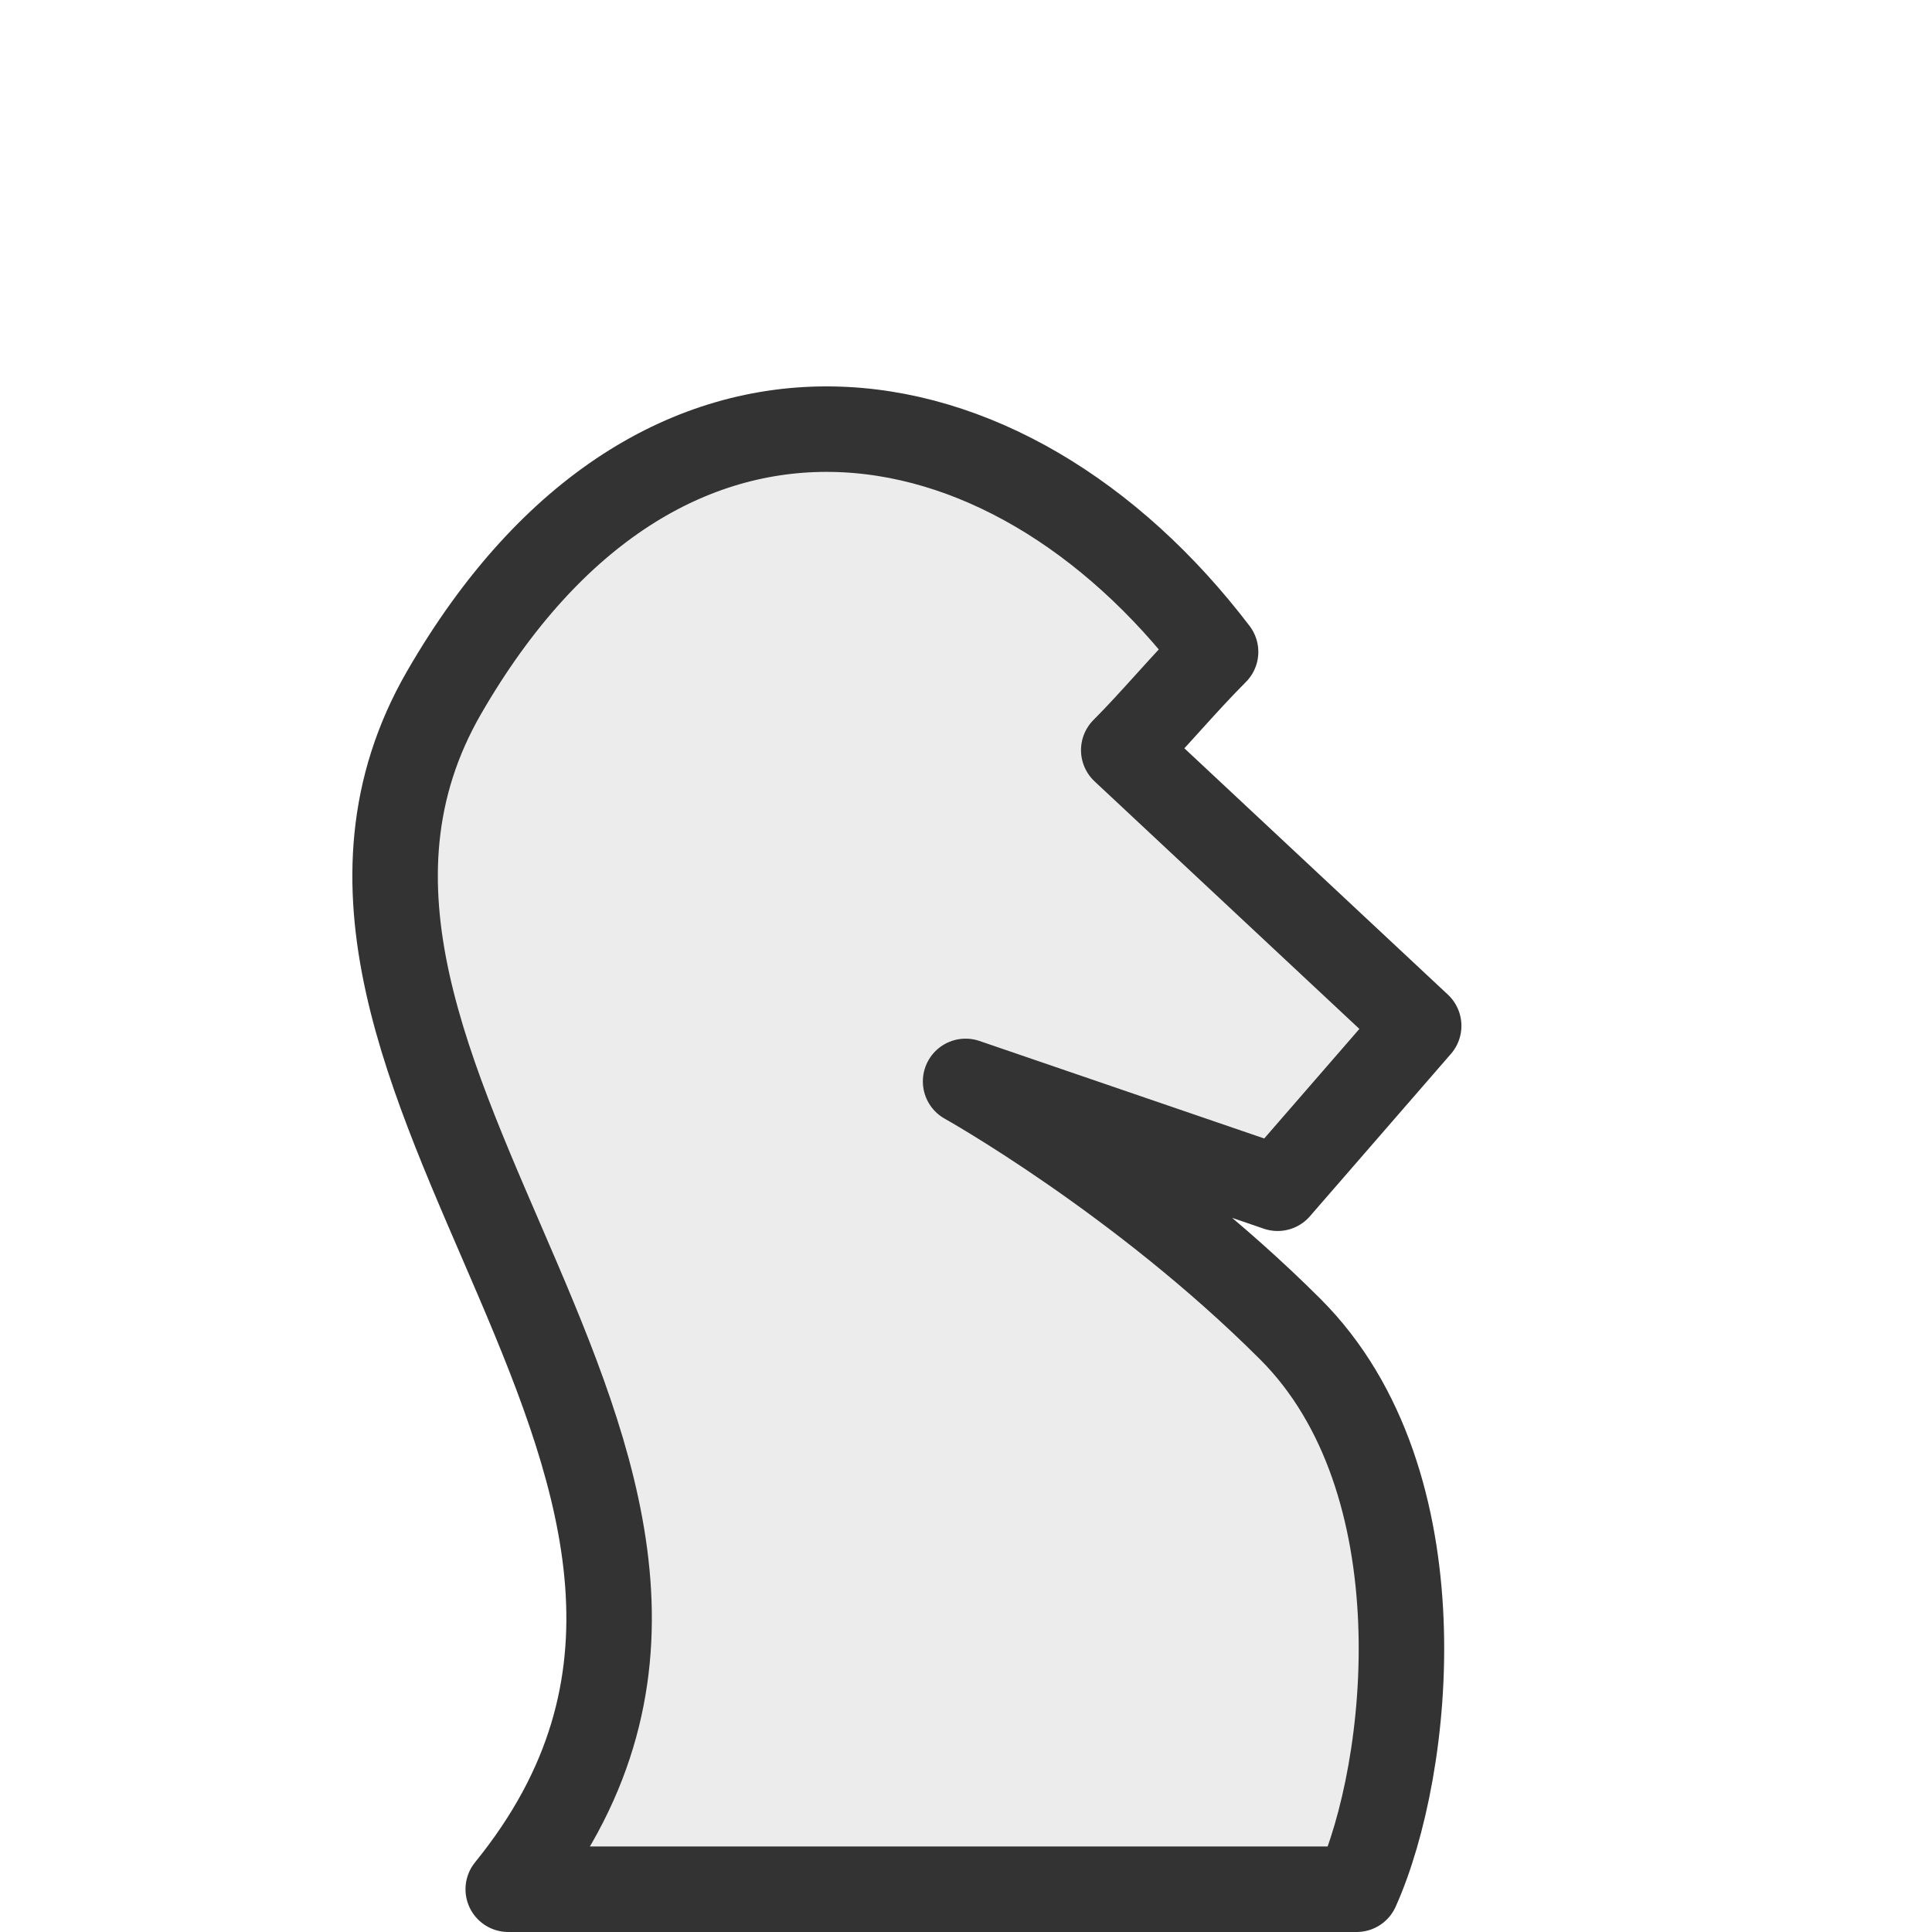
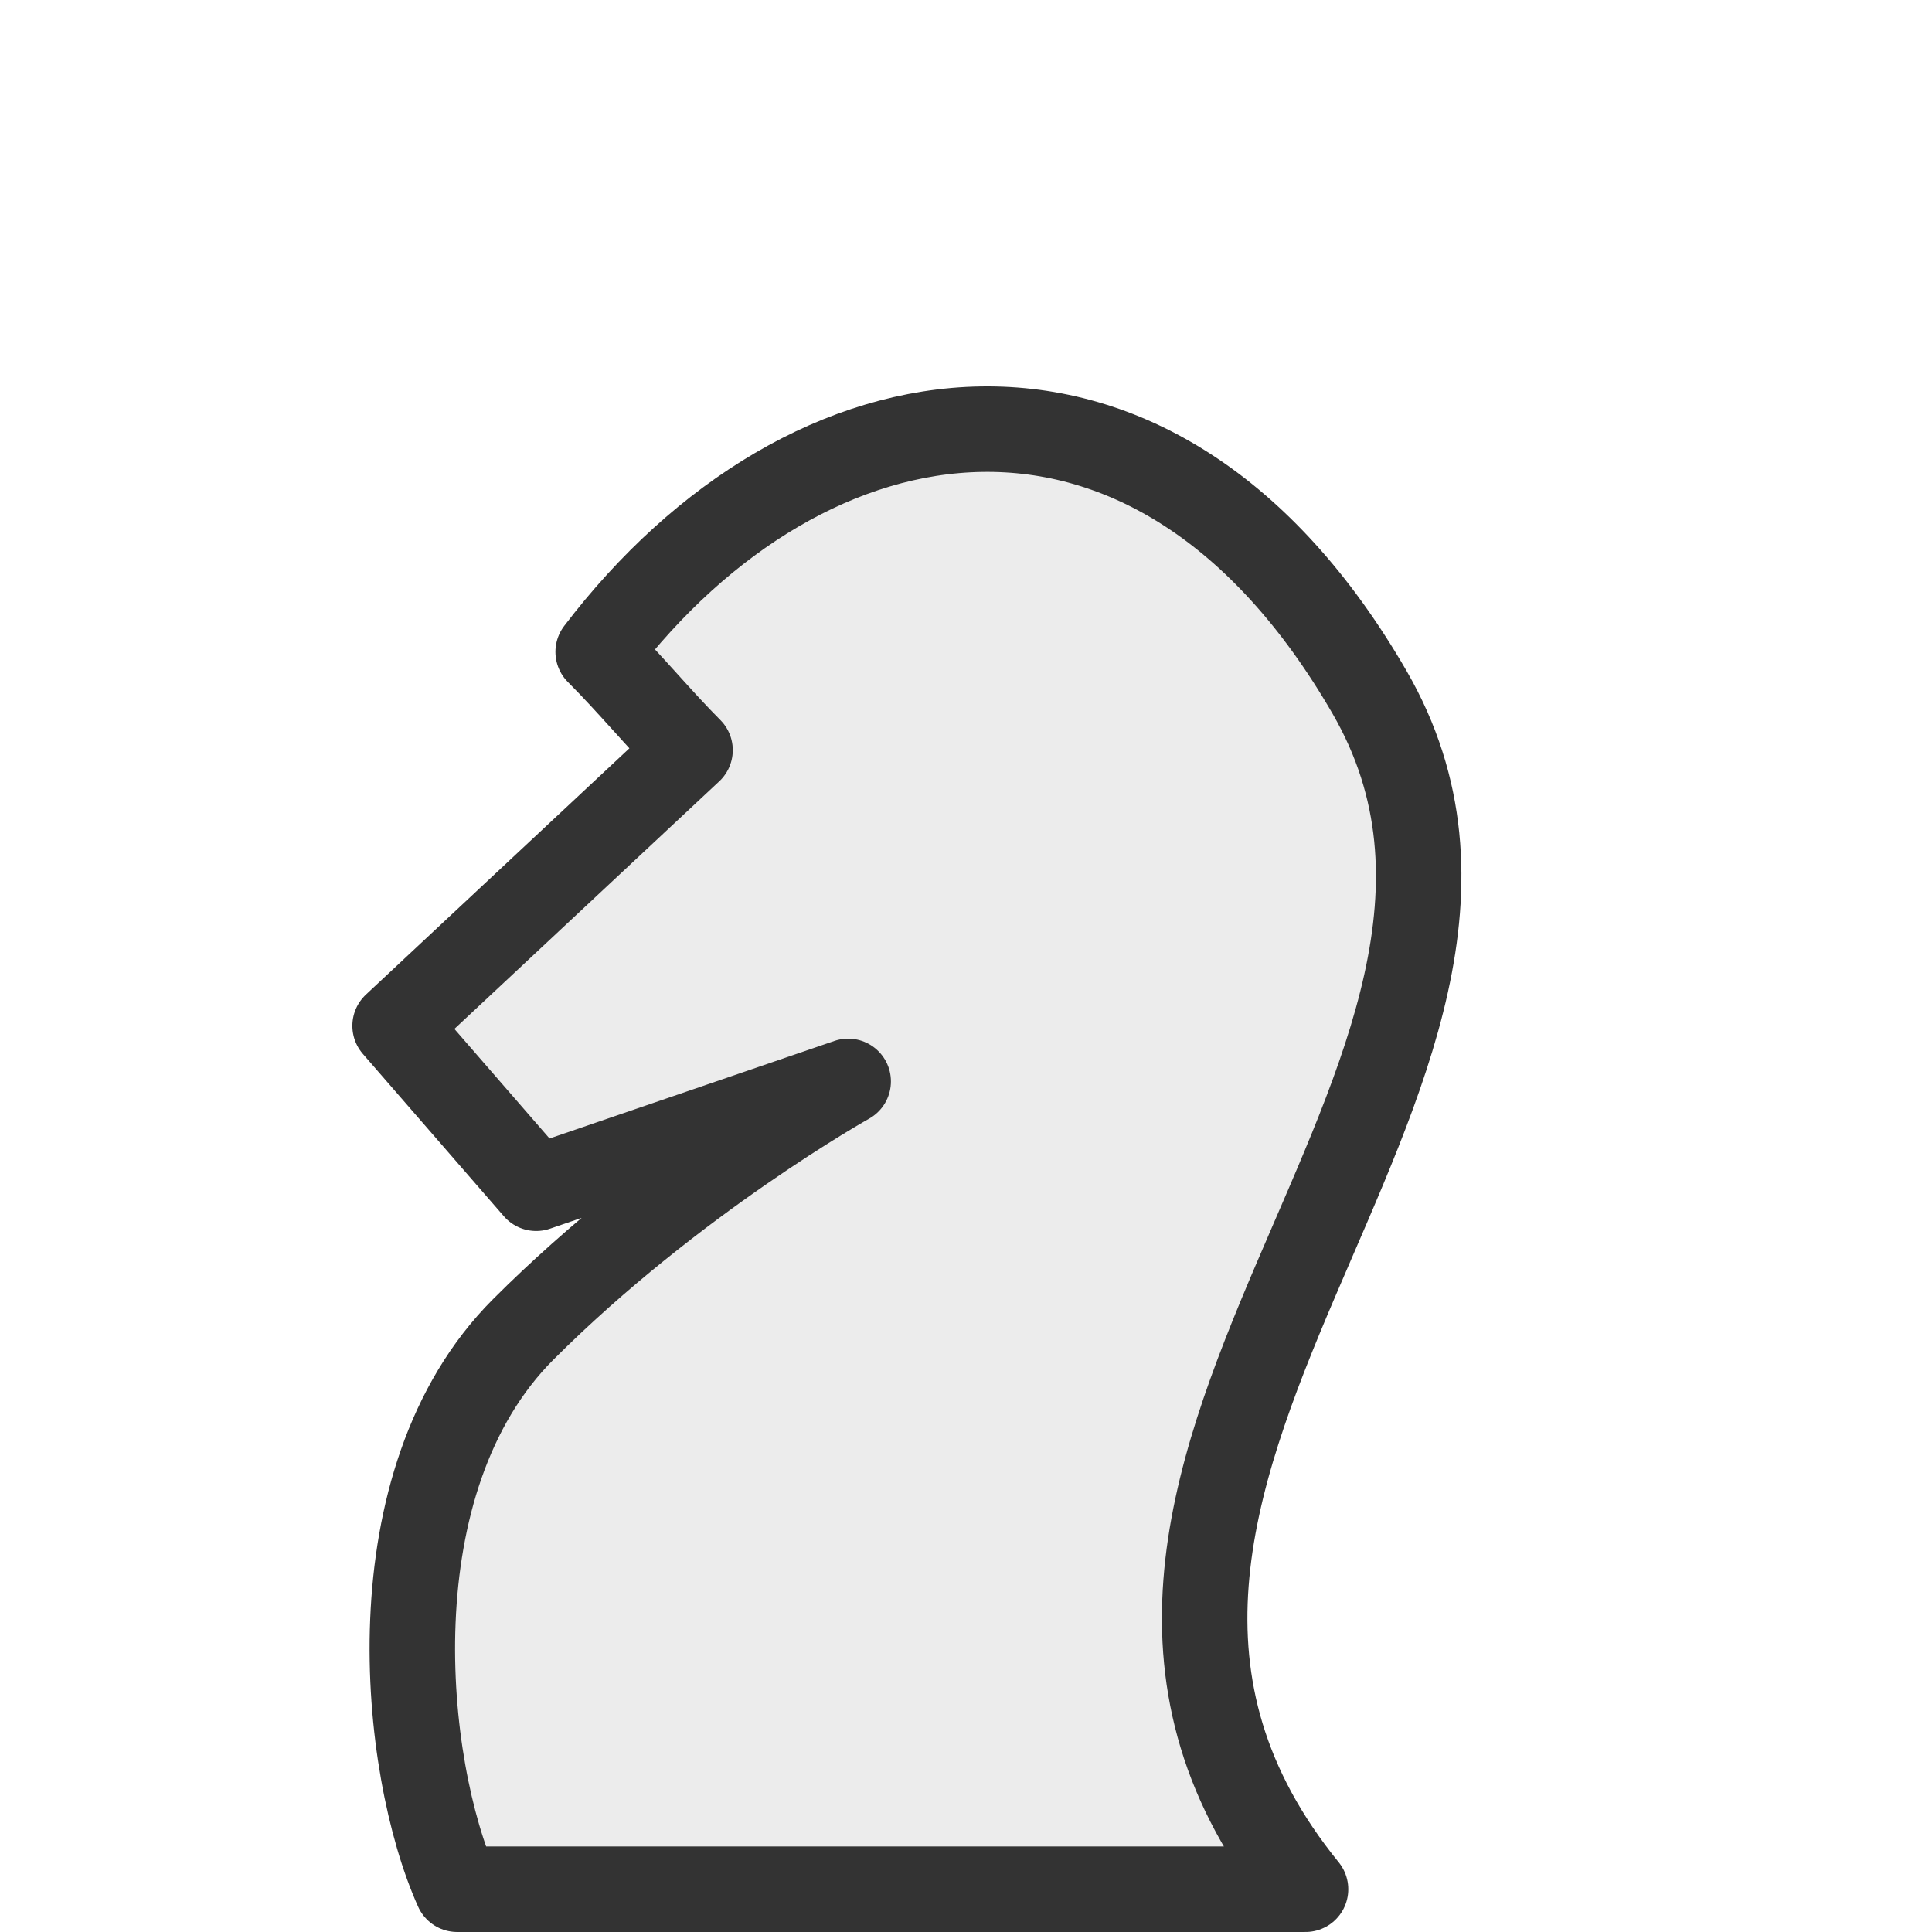
<svg xmlns="http://www.w3.org/2000/svg" width="90.4" height="90.399" id="svg2" version="1.0">
  <defs id="defs4">
    </defs>
  <g id="layer1" transform="translate(-276.8808,-198.1006)">
-     <path id="BKnight" d="M 329.462,233.2 L 343.262,246.1 L 336.662,253.7 L 322.062,248.7 C 322.062,248.7 330.221,253.259 337.262,260.3 C 344.367,267.405 342.904,280.843 340.359,286.5 L 300.662,286.5 C 316.262,267.3 287.309,248.431 297.662,230.5 C 307.742,213.041 323.967,215.745 333.759,228.602 C 332.266,230.096 330.843,231.819 329.462,233.2 z" style="opacity:1;fill:#ececec;fill-opacity:1;fill-rule:nonzero;stroke:#333333;stroke-width:4;stroke-linecap:round;stroke-linejoin:round;stroke-miterlimit:4;stroke-dasharray:none;stroke-dashoffset:0;stroke-opacity:1" />
+     <path id="BKnight" d="M 309.168,233.2 L 295.368,246.1 L 301.968,253.7 L 316.568,248.7 C 316.568,248.7 308.409,253.259 301.368,260.3 C 294.263,267.405 295.725,280.843 298.271,286.5 L 337.968,286.5 C 322.368,267.3 351.32,248.431 340.968,230.5 C 330.888,213.041 314.662,215.745 304.87,228.602 C 306.364,230.096 307.786,231.819 309.168,233.2 z" style="opacity:1;fill:#ececec;fill-opacity:1;fill-rule:nonzero;stroke:#333333;stroke-width:4;stroke-linecap:round;stroke-linejoin:round;stroke-miterlimit:4;stroke-dasharray:none;stroke-dashoffset:0;stroke-opacity:1" />
  </g>
</svg>
